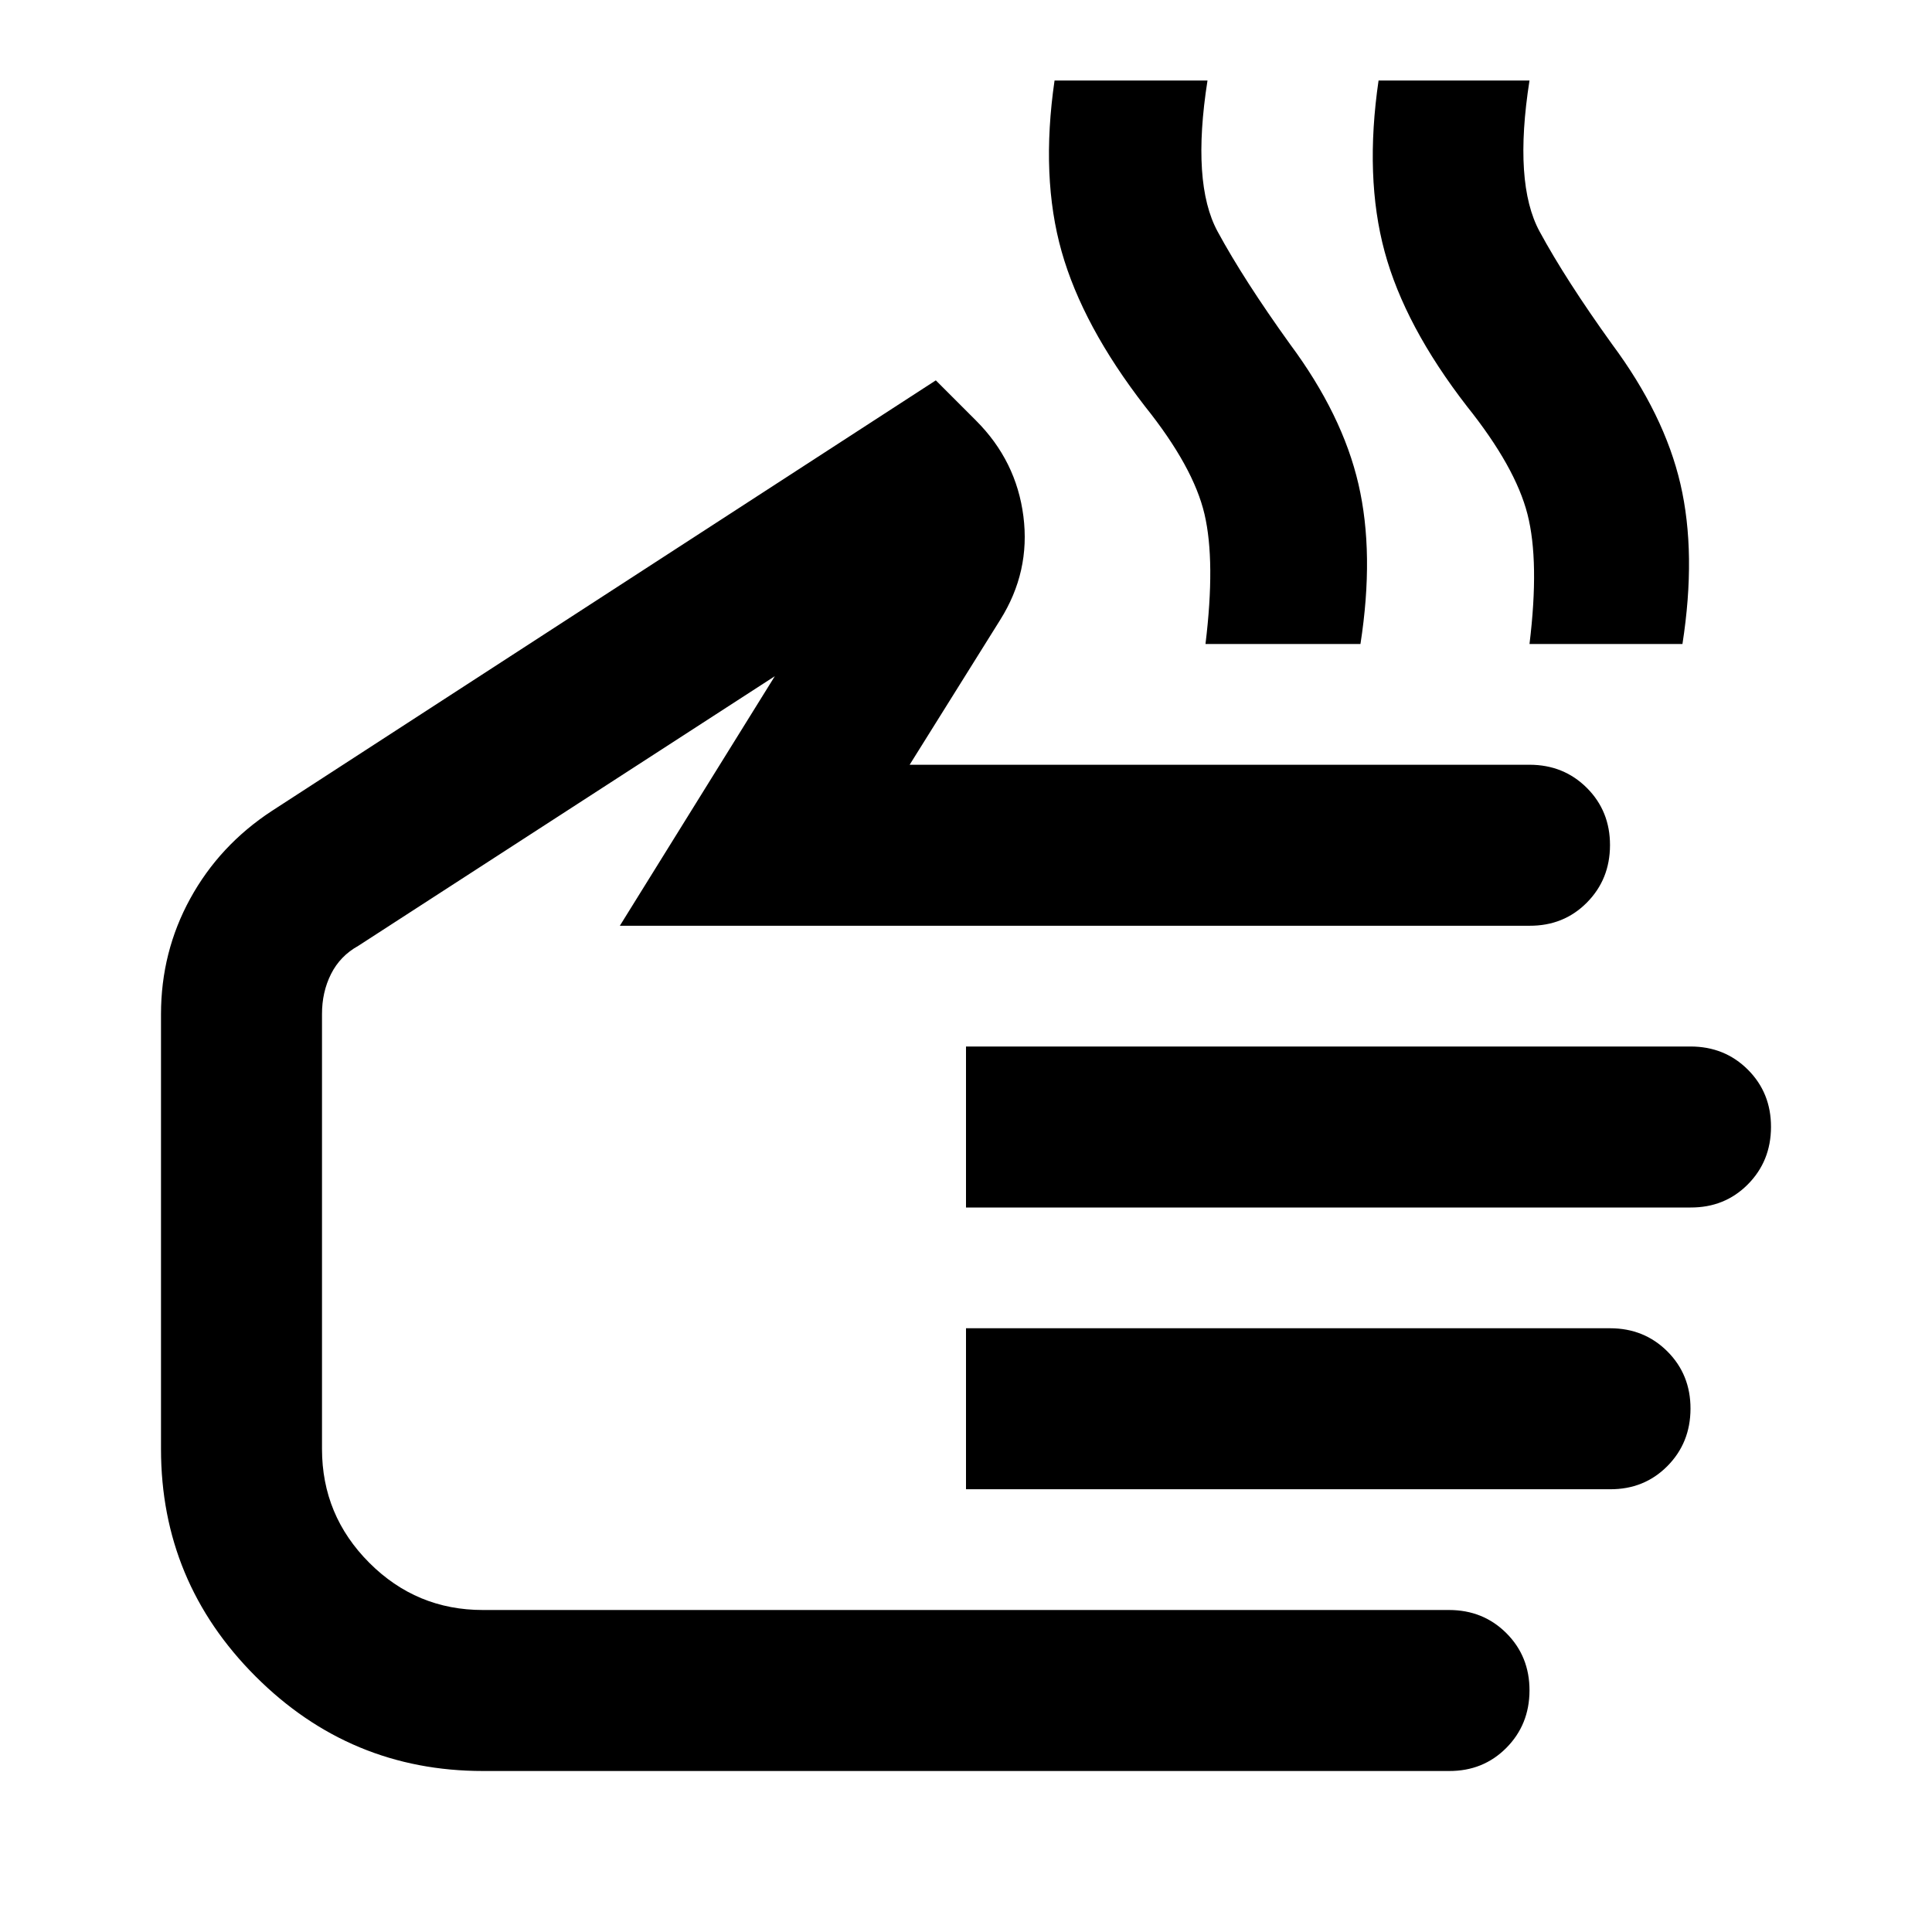
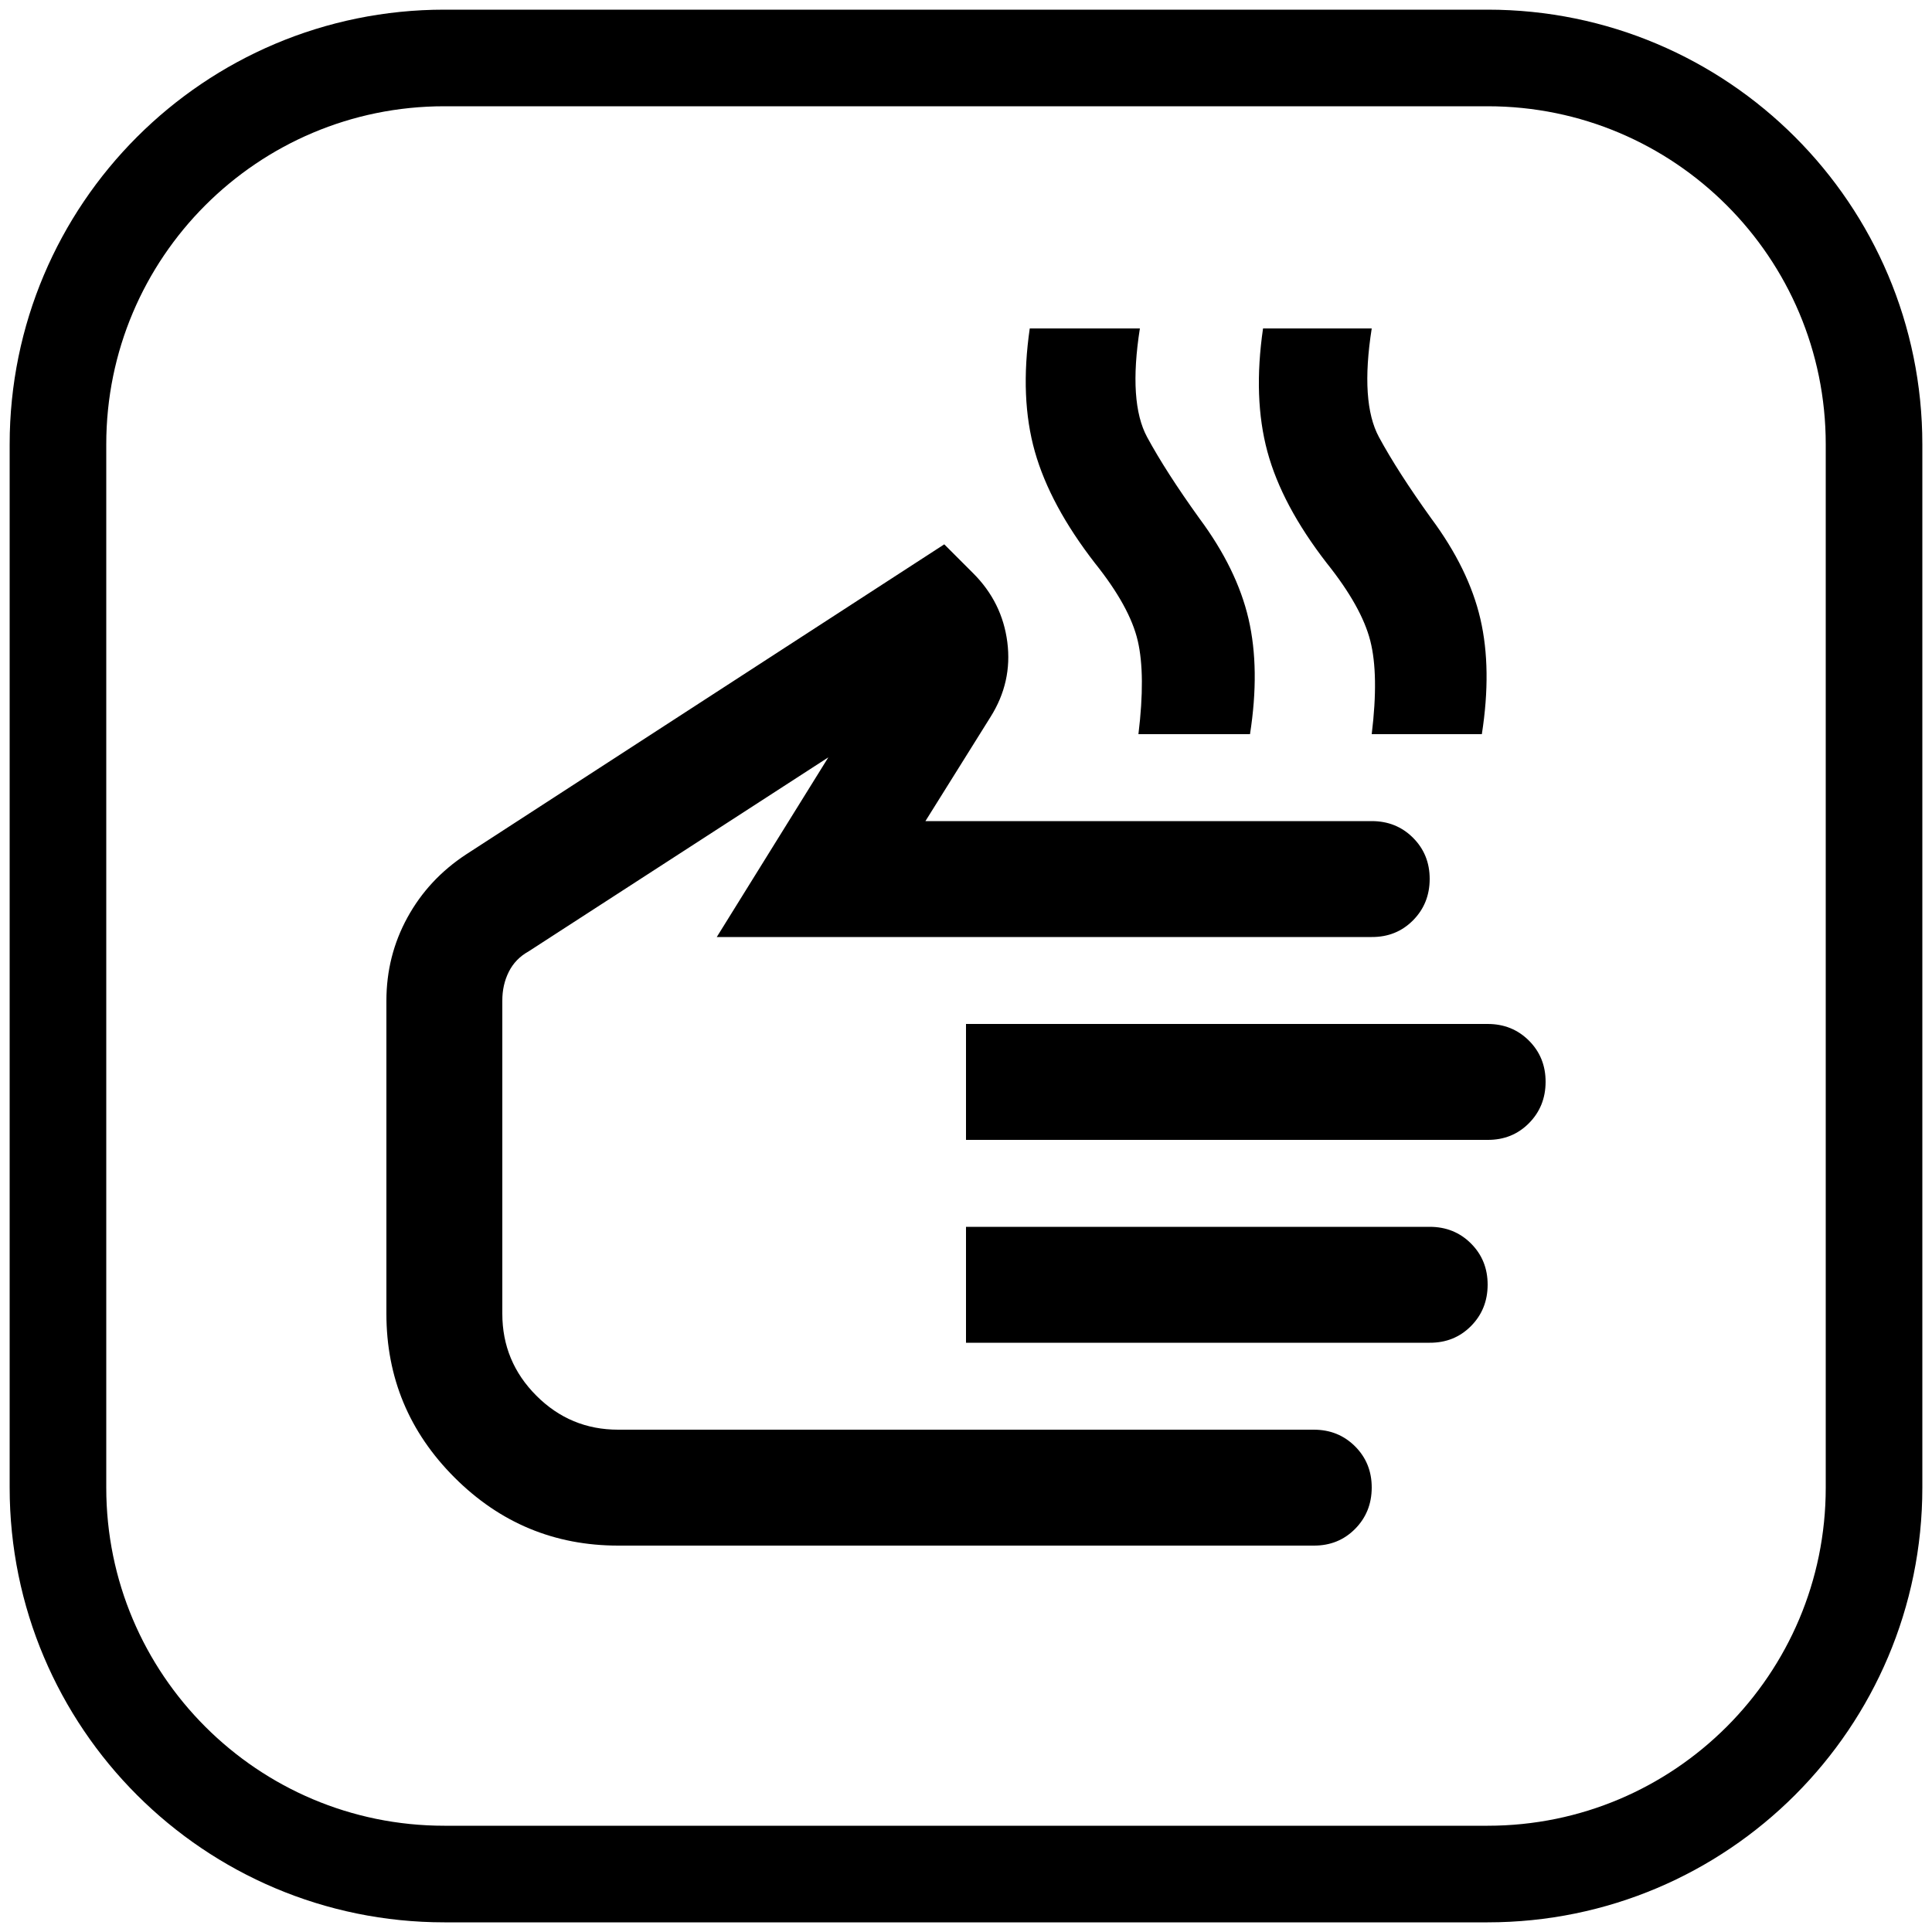
- <svg xmlns="http://www.w3.org/2000/svg" viewBox="0 0 24 24" width="24" height="24" fill="currentColor" color="currentColor">
-   <path fill="currentColor" d="M14.975 8q.125-1.025-.012-1.612t-.738-1.338q-.775-1-1.037-1.925T13.1 1H15q-.2 1.275.125 1.875t.9 1.4q.65.875.85 1.738T16.9 8zM19 8q.125-1.025-.025-1.612t-.75-1.338q-.775-1-1.025-1.925T17.125 1H19q-.2 1.275.125 1.875t.9 1.4q.65.875.85 1.738T20.9 8zM6 22q-1.65 0-2.825-1.175T2 18v-5.4q0-.775.363-1.437t1.012-1.088l8.25-5.35l.5.5q.5.5.588 1.188T12.425 7.7L11.3 9.5H19q.425 0 .713.288T20 10.5t-.288.713T19 11.5H7.7l1.925-3.1l-5.175 3.35q-.225.125-.338.35T4 12.6V18q0 .825.587 1.413T6 20h12q.425 0 .713.288T19 21t-.288.713T18 22zm6-7v-2h9q.425 0 .713.288T22 14t-.288.713T21 15zm0 3.5v-2h8q.425 0 .713.288T21 17.5t-.288.713T20 18.5zM8 15" />
+ <svg xmlns="http://www.w3.org/2000/svg" viewBox="0 0 100 100" width="100" height="100">
+   <rect x="3" y="3" width="94" height="94" rx="20" ry="20" fill="none" stroke="currentColor" stroke-width="5" />
+   <g transform="translate(14.000 14.000) scale(3)" fill="currentColor" color="currentColor">
+     <path fill="currentColor" d="M14.975 8q.125-1.025-.012-1.612t-.738-1.338q-.775-1-1.037-1.925T13.1 1H15q-.2 1.275.125 1.875t.9 1.4q.65.875.85 1.738T16.9 8zM19 8q.125-1.025-.025-1.612t-.75-1.338q-.775-1-1.025-1.925T17.125 1H19q-.2 1.275.125 1.875t.9 1.4q.65.875.85 1.738T20.9 8zM6 22q-1.65 0-2.825-1.175T2 18v-5.4q0-.775.363-1.437t1.012-1.088l8.25-5.35l.5.5q.5.5.588 1.188T12.425 7.7L11.3 9.5H19q.425 0 .713.288T20 10.5t-.288.713T19 11.5H7.7l1.925-3.1l-5.175 3.35q-.225.125-.338.35T4 12.6V18q0 .825.587 1.413T6 20h12q.425 0 .713.288T19 21t-.288.713T18 22zm6-7v-2h9q.425 0 .713.288T22 14t-.288.713T21 15zm0 3.5v-2h8q.425 0 .713.288T21 17.5t-.288.713T20 18.5zM8 15" />
+   </g>
</svg>
